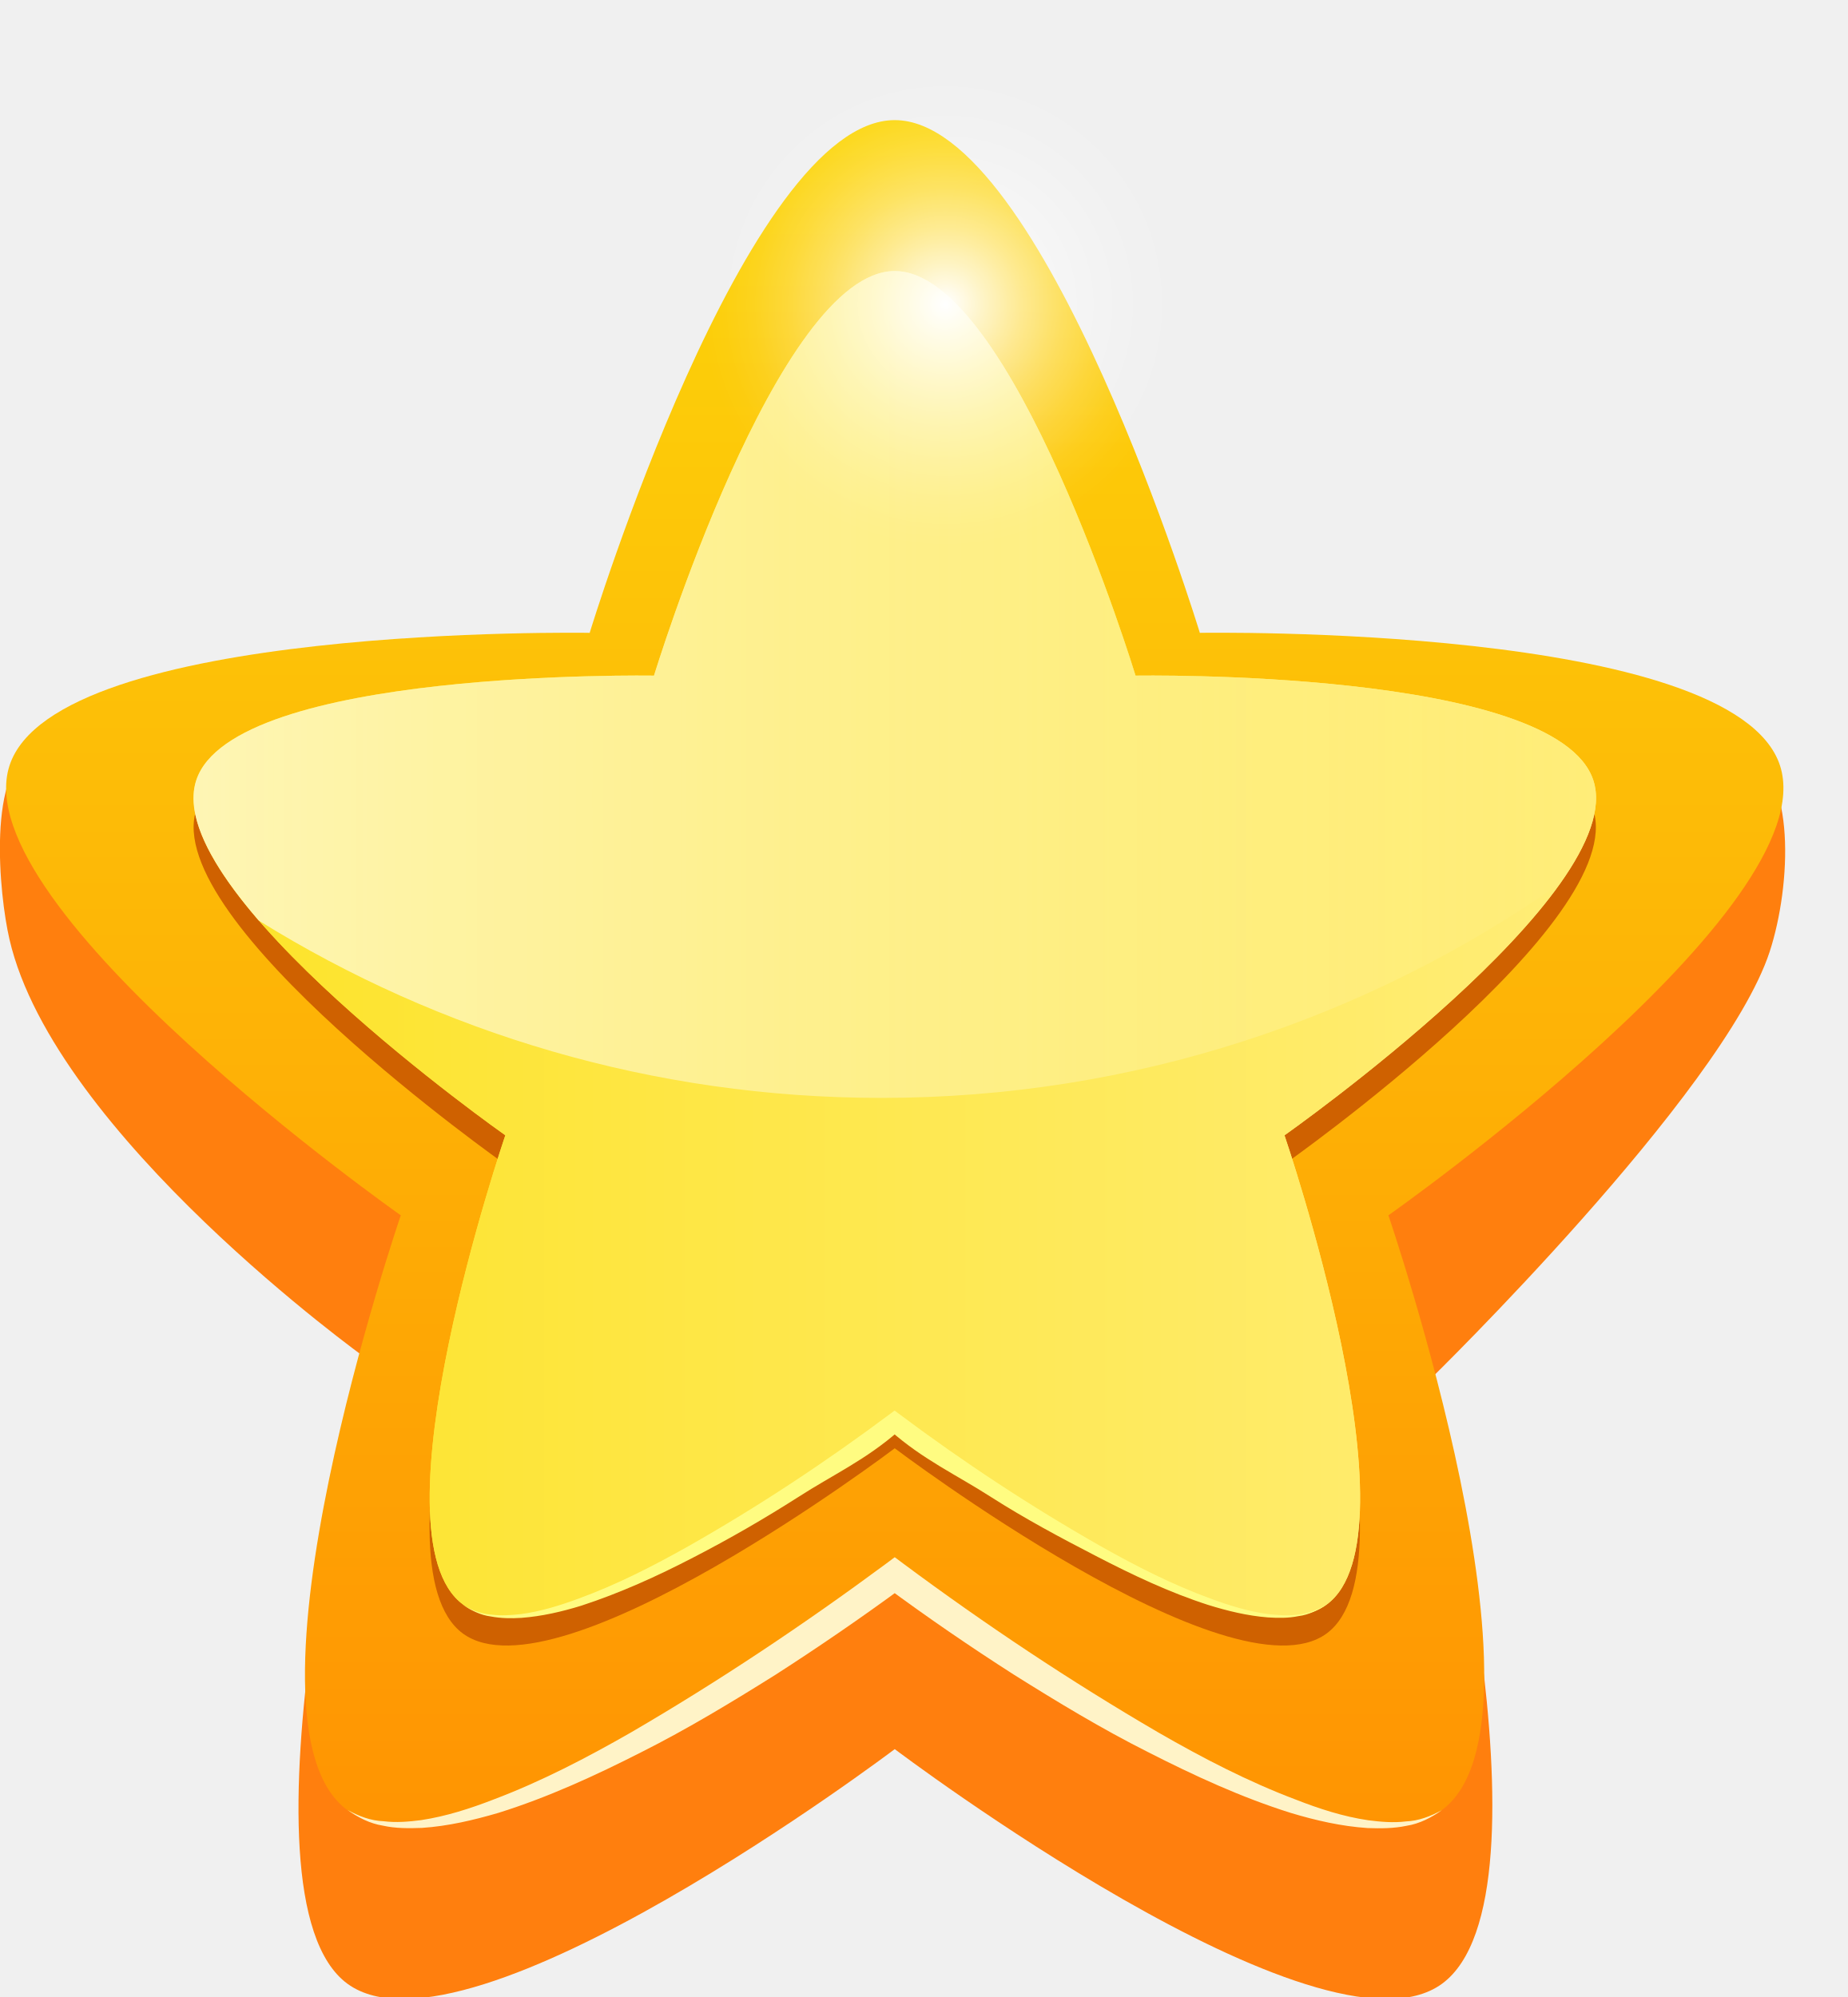
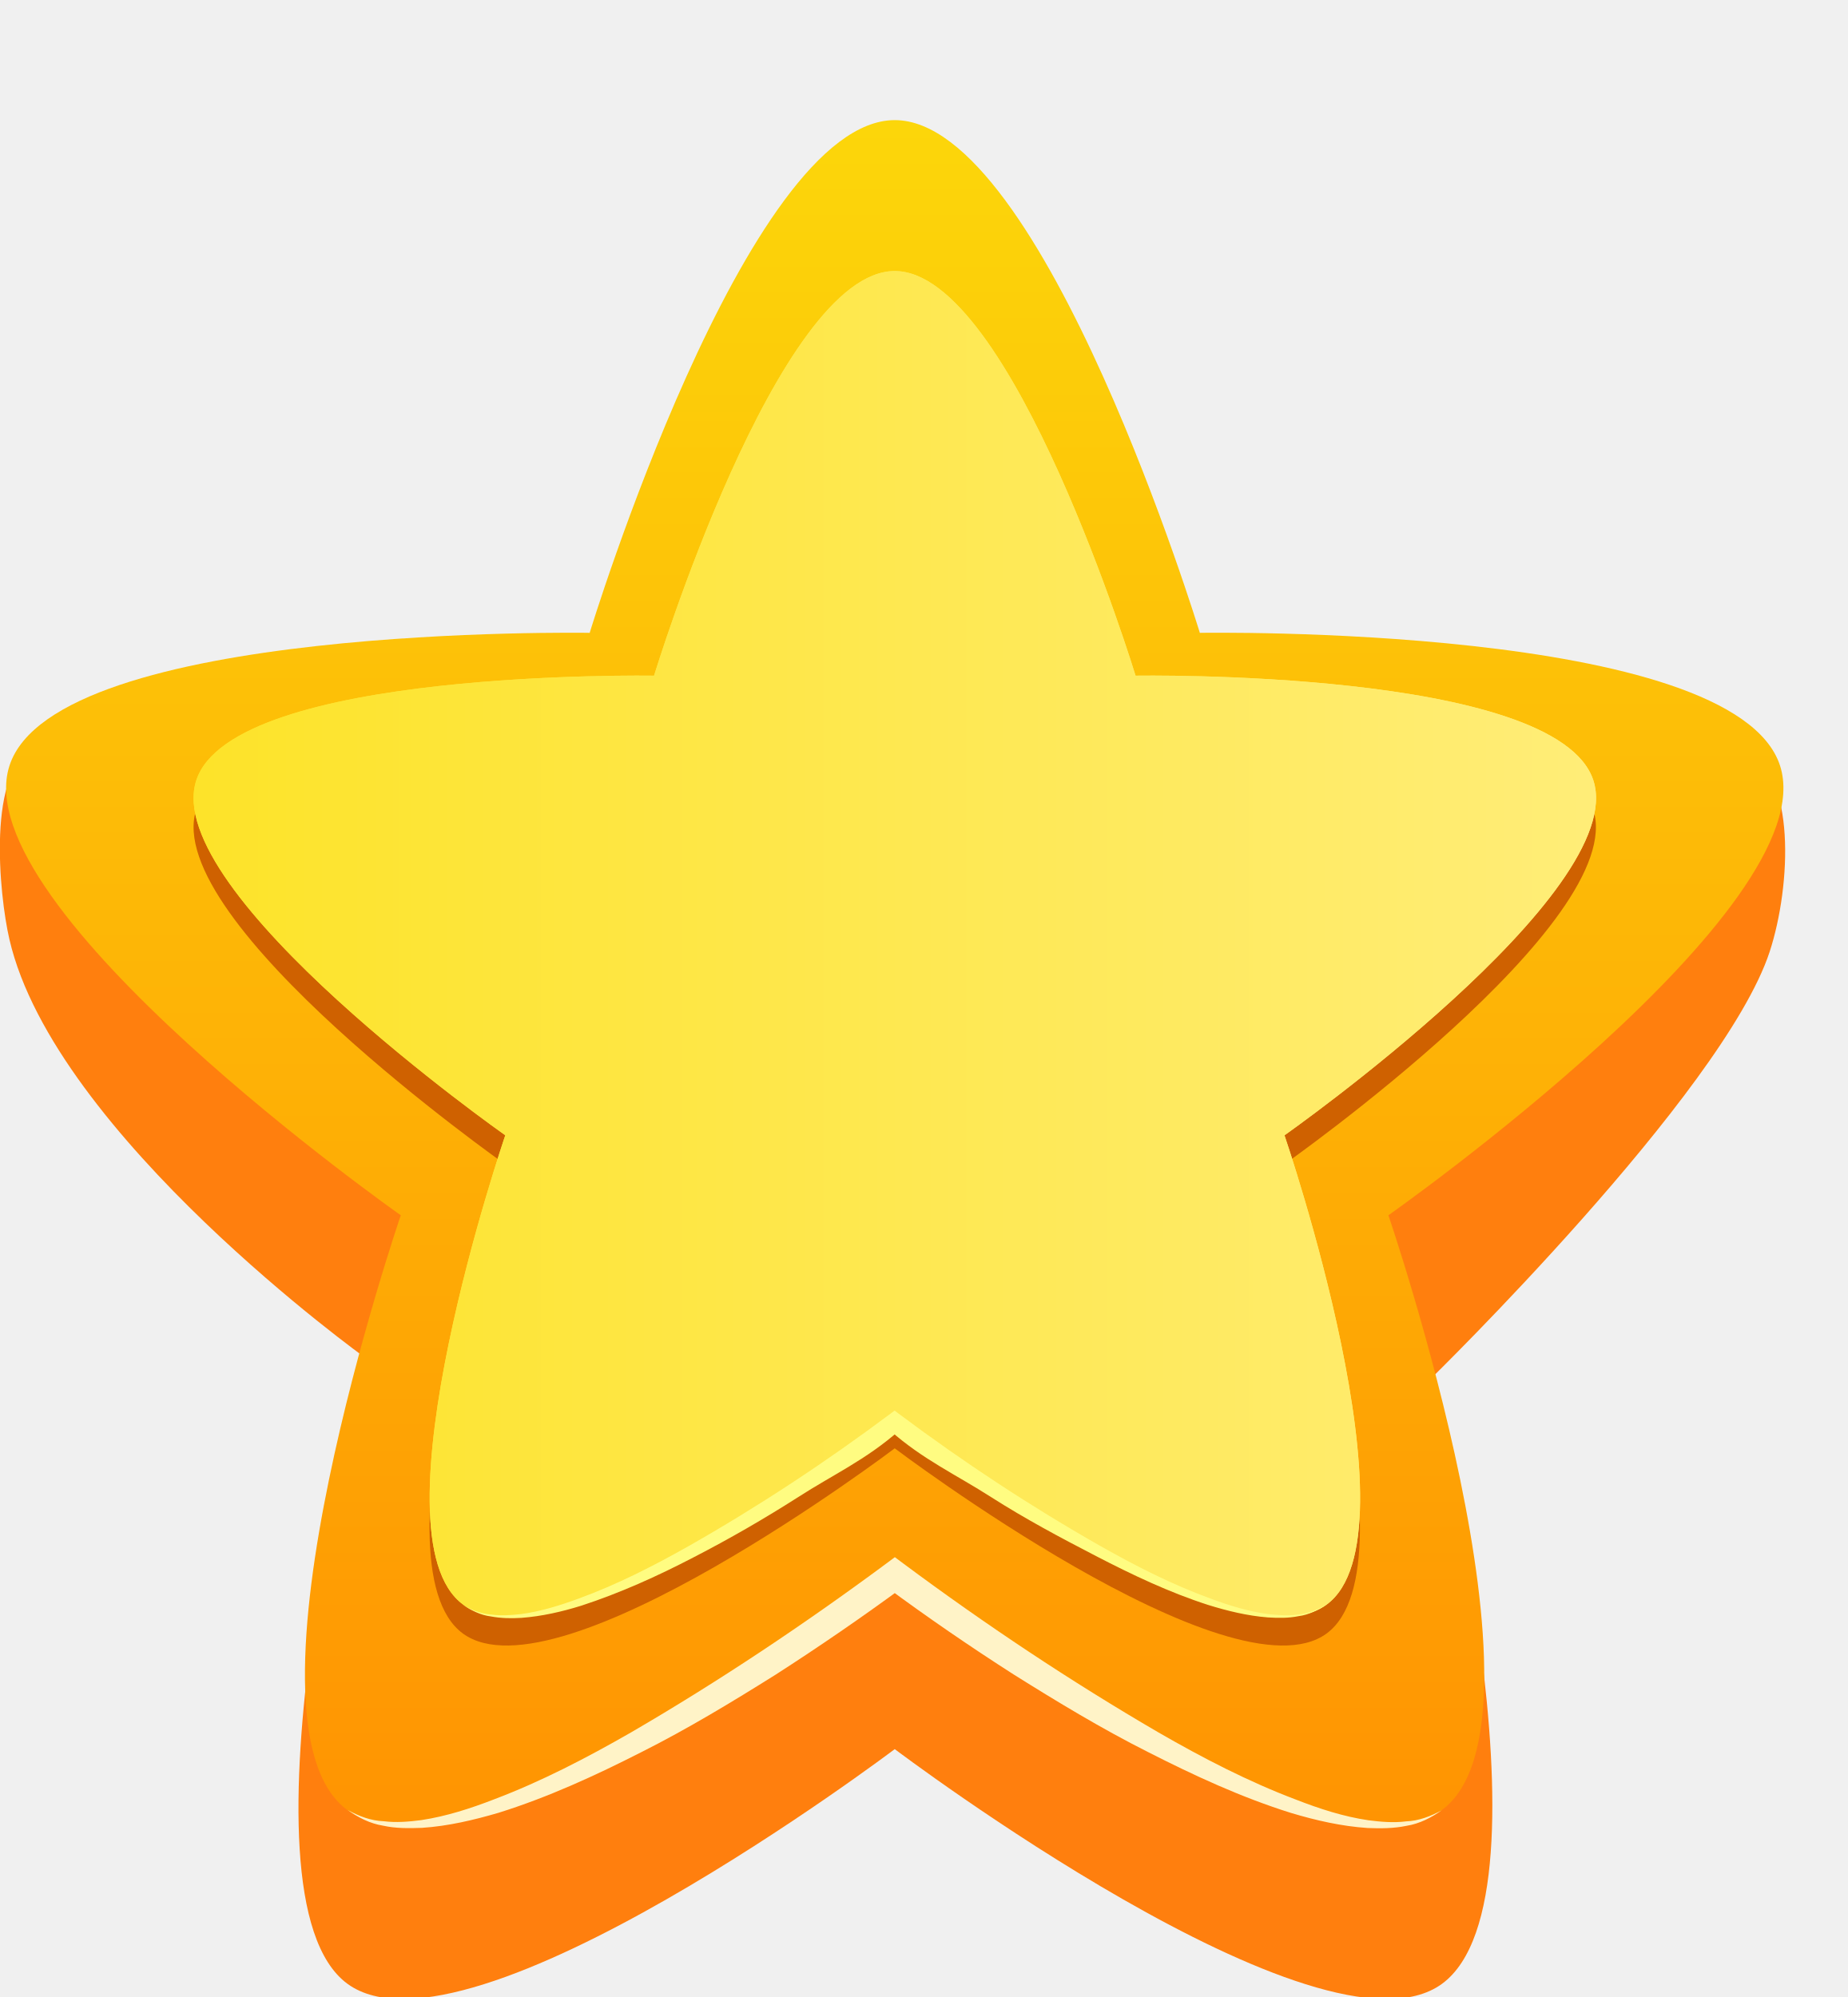
- <svg xmlns="http://www.w3.org/2000/svg" width="37" height="40" viewBox="0 0 37 40" fill="none">
-   <g clip-path="url(#clip0_194_347)">
-     <path d="M17.918 5.886C20.897 5.886 24.028 16.156 24.028 16.156C24.028 16.156 31.652 13.838 34.979 15.105C35.953 15.476 35.88 17.714 35.438 19.067C34.502 21.905 28.626 27.641 28.626 27.641C28.626 27.641 31.285 37.978 28.876 39.736C26.466 41.495 17.918 35.035 17.918 35.035C17.918 35.035 9.373 41.495 6.96 39.736C4.551 37.978 7.33 27.206 7.33 27.206C7.33 27.206 1.097 22.736 0.19 18.816C-0.019 17.921 -0.269 15.368 0.705 14.997C4.032 13.733 11.805 16.156 11.805 16.156C11.805 16.156 14.939 5.886 17.918 5.886Z" fill="#FF7F0E" />
-     <path d="M17.918 2.406C20.897 2.406 24.028 12.676 24.028 12.676C24.028 12.676 34.726 12.492 35.647 15.336C36.567 18.181 27.804 24.343 27.804 24.343C27.804 24.343 31.282 34.498 28.873 36.257C26.463 38.016 17.915 31.556 17.915 31.556C17.915 31.556 9.37 38.016 6.957 36.257C4.548 34.498 8.026 24.343 8.026 24.343C8.026 24.343 -0.73 18.181 0.19 15.336C1.11 12.492 11.809 12.676 11.809 12.676C11.809 12.676 14.939 2.406 17.918 2.406Z" fill="url(#paint0_linear_194_347)" />
-     <path d="M28.876 36.257C28.67 36.403 28.43 36.53 28.167 36.571C27.911 36.625 27.646 36.625 27.386 36.616C26.864 36.581 26.352 36.464 25.853 36.314C24.86 36.003 23.914 35.565 22.991 35.095C22.064 34.629 21.178 34.092 20.303 33.543C19.43 32.984 18.582 32.403 17.744 31.784H18.092C17.254 32.4 16.403 32.984 15.534 33.543C14.658 34.092 13.772 34.629 12.846 35.095C11.922 35.565 10.977 36 9.984 36.311C9.484 36.457 8.975 36.578 8.45 36.613C8.187 36.622 7.925 36.625 7.669 36.568C7.409 36.527 7.169 36.403 6.96 36.254C7.185 36.378 7.425 36.47 7.681 36.479C7.931 36.511 8.184 36.489 8.434 36.457C8.934 36.381 9.418 36.225 9.892 36.041C10.841 35.682 11.748 35.209 12.634 34.702C14.395 33.676 16.106 32.533 17.744 31.321L17.918 31.191L18.092 31.321C19.727 32.536 21.438 33.676 23.203 34.705C24.085 35.213 24.996 35.686 25.944 36.044C26.416 36.229 26.902 36.387 27.402 36.46C27.652 36.492 27.905 36.514 28.155 36.483C28.408 36.473 28.648 36.381 28.876 36.257Z" fill="#FFF3C7" />
-     <path d="M17.918 6.01C20.268 6.01 22.741 14.114 22.741 14.114C22.741 14.114 31.181 13.968 31.905 16.213C32.633 18.457 25.72 23.321 25.72 23.321C25.72 23.321 28.465 31.333 26.564 32.721C24.663 34.108 17.918 29.009 17.918 29.009C17.918 29.009 11.176 34.108 9.272 32.721C7.372 31.333 10.117 23.321 10.117 23.321C10.117 23.321 3.204 18.454 3.931 16.213C4.658 13.968 13.099 14.114 13.099 14.114C13.099 14.114 15.569 6.01 17.918 6.01Z" fill="#CF6100" />
-     <path d="M17.918 5.429C20.268 5.429 22.741 13.533 22.741 13.533C22.741 13.533 31.181 13.387 31.909 15.632C32.636 17.876 25.723 22.74 25.723 22.74C25.723 22.74 28.468 30.752 26.567 32.14C24.667 33.527 17.921 28.429 17.921 28.429C17.921 28.429 11.179 33.527 9.275 32.14C7.375 30.752 10.12 22.74 10.12 22.74C10.12 22.74 3.204 17.876 3.931 15.632C4.658 13.387 13.099 13.533 13.099 13.533C13.099 13.533 15.569 5.429 17.918 5.429Z" fill="url(#paint1_linear_194_347)" />
-     <path d="M17.918 5.429C20.268 5.429 22.741 13.533 22.741 13.533C22.741 13.533 31.181 13.387 31.909 15.632C32.636 17.876 25.723 22.74 25.723 22.74C25.723 22.74 28.468 30.752 26.567 32.14C24.667 33.527 17.921 28.429 17.921 28.429C17.921 28.429 11.179 33.527 9.275 32.14C7.375 30.752 10.12 22.74 10.12 22.74C10.12 22.74 3.204 17.876 3.931 15.632C4.658 13.387 13.099 13.533 13.099 13.533C13.099 13.533 15.569 5.429 17.918 5.429Z" fill="url(#paint2_linear_194_347)" />
-     <path d="M26.564 32.14C26.396 32.251 26.207 32.346 26.004 32.371C25.802 32.413 25.596 32.41 25.391 32.397C24.983 32.365 24.581 32.267 24.192 32.146C23.414 31.895 22.674 31.543 21.95 31.168C21.226 30.794 20.53 30.422 19.844 29.984C19.158 29.543 18.487 29.238 17.83 28.657H18.003C17.346 29.238 16.672 29.543 15.989 29.984C15.303 30.422 14.61 30.822 13.883 31.197C13.162 31.571 12.419 31.908 11.641 32.162C11.252 32.282 10.85 32.375 10.442 32.406C10.237 32.419 10.031 32.416 9.829 32.378C9.623 32.352 9.437 32.257 9.269 32.146C9.443 32.248 9.633 32.327 9.835 32.34C10.034 32.368 10.237 32.352 10.436 32.33C10.834 32.276 11.22 32.156 11.597 32.016C12.352 31.74 13.073 31.371 13.778 30.975C15.183 30.178 16.539 29.282 17.83 28.317L17.915 28.254L18 28.317C19.294 29.286 20.647 30.178 22.051 30.975C22.753 31.371 23.478 31.74 24.233 32.016C24.61 32.156 24.996 32.276 25.394 32.33C25.593 32.352 25.796 32.368 25.995 32.34C26.2 32.321 26.387 32.241 26.564 32.14Z" fill="#FFFC81" />
-     <g style="mix-blend-mode:screen" opacity="0.65">
-       <path d="M31.905 15.632C31.178 13.387 22.738 13.533 22.738 13.533C22.738 13.533 20.268 5.429 17.918 5.429C15.569 5.429 13.095 13.533 13.095 13.533C13.095 13.533 4.655 13.387 3.928 15.632C3.687 16.371 4.282 17.397 5.18 18.438C8.804 20.689 13.076 21.991 17.649 21.991C22.703 21.991 27.386 20.4 31.235 17.698C31.788 16.924 32.089 16.194 31.905 15.632Z" fill="url(#paint3_linear_194_347)" />
-     </g>
-     <g style="mix-blend-mode:screen">
-       <path d="M18.93 12.191C22.283 12.191 25.002 9.462 25.002 6.095C25.002 2.729 22.283 0 18.93 0C15.577 0 12.858 2.729 12.858 6.095C12.858 9.462 15.577 12.191 18.93 12.191Z" fill="url(#paint4_radial_194_347)" />
+ <svg xmlns="http://www.w3.org/2000/svg" width="37" height="40" fill="none">
+   <defs>
+     <clipPath id="clip0_194_347">
+       <rect id="svg_1" fill="white" height="40" width="37" />
+     </clipPath>
+     <linearGradient y2="-0.002" x2="0.5" y1="1.019" x1="0.5" id="paint0_linear_194_347">
+       <stop stop-color="#FF9302" />
+       <stop stop-color="#FCD60A" offset="1" />
+     </linearGradient>
+     <linearGradient y2="0.5" x2="1" y1="0.5" x1="0" id="paint1_linear_194_347">
+       <stop stop-color="#FDE329" />
+       <stop stop-color="#FFED78" offset="1" />
+     </linearGradient>
+     <linearGradient y2="0.5" x2="1" y1="0.5" x1="0" id="paint2_linear_194_347">
+       <stop stop-color="#FDE329" />
+       <stop stop-color="#FFED78" offset="1" />
+     </linearGradient>
+   </defs>
+   <g>
+     <g id="svg_2" clip-path="url(#clip0_194_347)">
+       <path id="svg_3" fill="#FF7F0E" d="m17.918,5.886c2.979,0 6.11,10.27 6.11,10.27c0,0 7.625,-2.317 10.951,-1.051c0.974,0.371 0.901,2.61 0.459,3.962c-0.936,2.838 -6.812,8.575 -6.812,8.575c0,0 2.659,10.336 0.25,12.095c-2.41,1.759 -10.958,-4.702 -10.958,-4.702c0,0 -8.545,6.46 -10.958,4.702c-2.41,-1.759 0.37,-12.53 0.37,-12.53c0,0 -6.233,-4.47 -7.141,-8.39c-0.209,-0.895 -0.459,-3.448 0.515,-3.819c3.327,-1.264 11.1,1.159 11.1,1.159c0,0 3.134,-10.27 6.113,-10.27z" />
+       <path id="svg_4" fill="url(#paint0_linear_194_347)" d="m17.918,2.406c2.979,0 6.11,10.27 6.11,10.27c0,0 10.698,-0.184 11.619,2.66c0.92,2.845 -7.843,9.006 -7.843,9.006c0,0 3.479,10.155 1.069,11.914c-2.41,1.759 -10.958,-4.702 -10.958,-4.702c0,0 -8.545,6.46 -10.958,4.702c-2.41,-1.759 1.069,-11.914 1.069,-11.914c0,0 -8.757,-6.162 -7.836,-9.006c0.92,-2.844 11.619,-2.66 11.619,-2.66c0,0 3.131,-10.27 6.11,-10.27z" />
+       <path id="svg_5" fill="#FFF3C7" d="m28.876,36.257c-0.205,0.146 -0.446,0.273 -0.708,0.314c-0.256,0.054 -0.522,0.054 -0.781,0.044c-0.522,-0.035 -1.034,-0.152 -1.534,-0.302c-0.993,-0.311 -1.939,-0.749 -2.862,-1.219c-0.927,-0.467 -1.812,-1.003 -2.688,-1.552c-0.873,-0.559 -1.72,-1.14 -2.558,-1.759l0.348,0c-0.838,0.616 -1.689,1.2 -2.558,1.759c-0.876,0.549 -1.762,1.086 -2.688,1.552c-0.923,0.47 -1.869,0.905 -2.862,1.216c-0.5,0.146 -1.009,0.267 -1.534,0.302c-0.262,0.009 -0.525,0.013 -0.781,-0.044c-0.259,-0.041 -0.5,-0.165 -0.708,-0.314c0.225,0.124 0.465,0.216 0.721,0.225c0.25,0.032 0.503,0.01 0.753,-0.022c0.5,-0.076 0.984,-0.232 1.458,-0.416c0.949,-0.359 1.856,-0.832 2.742,-1.34c1.761,-1.025 3.472,-2.168 5.11,-3.381l0.174,-0.13l0.174,0.13c1.635,1.216 3.346,2.356 5.111,3.384c0.882,0.508 1.793,0.981 2.742,1.34c0.471,0.184 0.958,0.343 1.458,0.416c0.25,0.032 0.503,0.054 0.753,0.022c0.253,-0.009 0.493,-0.102 0.721,-0.225z" />
+       <path id="svg_6" fill="#CF6100" d="m17.918,6.01c2.35,0 4.823,8.105 4.823,8.105c0,0 8.44,-0.146 9.165,2.098c0.727,2.244 -6.186,7.108 -6.186,7.108c0,0 2.745,8.013 0.844,9.4c-1.901,1.387 -8.646,-3.711 -8.646,-3.711c0,0 -6.742,5.098 -8.646,3.711c-1.901,-1.387 0.844,-9.4 0.844,-9.4c0,0 -6.913,-4.867 -6.186,-7.108c0.727,-2.244 9.168,-2.098 9.168,-2.098c0,0 2.47,-8.105 4.819,-8.105z" />
+       <path id="svg_7" fill="url(#paint1_linear_194_347)" d="m17.918,5.429c2.35,0 4.823,8.105 4.823,8.105c0,0 8.44,-0.146 9.168,2.098c0.727,2.244 -6.186,7.108 -6.186,7.108c0,0 2.745,8.013 0.844,9.4c-1.901,1.387 -8.646,-3.711 -8.646,-3.711c0,0 -6.742,5.098 -8.646,3.711c-1.901,-1.387 0.844,-9.4 0.844,-9.4c0,0 -6.916,-4.864 -6.189,-7.108c0.727,-2.244 9.168,-2.098 9.168,-2.098c0,0 2.47,-8.105 4.819,-8.105z" />
+       <path id="svg_8" fill="url(#paint2_linear_194_347)" d="m17.918,5.429c2.35,0 4.823,8.105 4.823,8.105c0,0 8.44,-0.146 9.168,2.098c0.727,2.244 -6.186,7.108 -6.186,7.108c0,0 2.745,8.013 0.844,9.4c-1.901,1.387 -8.646,-3.711 -8.646,-3.711c0,0 -6.742,5.098 -8.646,3.711c-1.901,-1.387 0.844,-9.4 0.844,-9.4c0,0 -6.916,-4.864 -6.189,-7.108c0.727,-2.244 9.168,-2.098 9.168,-2.098c0,0 2.47,-8.105 4.819,-8.105z" />
+       <path id="svg_9" fill="#FFFC81" d="m26.564,32.14c-0.168,0.111 -0.357,0.206 -0.56,0.232c-0.202,0.041 -0.408,0.038 -0.614,0.025c-0.408,-0.032 -0.81,-0.13 -1.199,-0.251c-0.778,-0.251 -1.518,-0.603 -2.242,-0.978c-0.724,-0.375 -1.42,-0.746 -2.106,-1.184c-0.686,-0.441 -1.357,-0.746 -2.014,-1.327l0.174,0c-0.658,0.581 -1.331,0.886 -2.014,1.327c-0.686,0.438 -1.379,0.838 -2.106,1.213c-0.721,0.375 -1.464,0.711 -2.242,0.965c-0.389,0.121 -0.791,0.213 -1.199,0.244c-0.205,0.013 -0.411,0.009 -0.613,-0.029c-0.206,-0.025 -0.392,-0.121 -0.56,-0.232c0.174,0.102 0.364,0.181 0.566,0.194c0.199,0.029 0.402,0.013 0.601,-0.009c0.399,-0.054 0.784,-0.175 1.161,-0.314c0.756,-0.276 1.477,-0.644 2.182,-1.041c1.404,-0.797 2.761,-1.692 4.051,-2.657l0.085,-0.064l0.085,0.064c1.294,0.968 2.647,1.86 4.051,2.657c0.702,0.397 1.426,0.765 2.182,1.041c0.376,0.14 0.762,0.26 1.161,0.314c0.199,0.022 0.402,0.038 0.601,0.009c0.205,-0.019 0.392,-0.098 0.569,-0.2z" />
+       <g id="svg_10" opacity="0.65" />
+       <g id="svg_12" />
    </g>
  </g>
-   <defs>
-     <linearGradient id="paint0_linear_194_347" x1="17.919" y1="37.206" x2="17.919" y2="2.336" gradientUnits="userSpaceOnUse">
-       <stop stop-color="#FF9302" />
-       <stop offset="1" stop-color="#FCD60A" />
-     </linearGradient>
-     <linearGradient id="paint1_linear_194_347" x1="3.877" y1="18.904" x2="31.96" y2="18.904" gradientUnits="userSpaceOnUse">
-       <stop stop-color="#FDE329" />
-       <stop offset="1" stop-color="#FFED78" />
-     </linearGradient>
-     <linearGradient id="paint2_linear_194_347" x1="3.877" y1="18.904" x2="31.96" y2="18.904" gradientUnits="userSpaceOnUse">
-       <stop stop-color="#FDE329" />
-       <stop offset="1" stop-color="#FFED78" />
-     </linearGradient>
-     <linearGradient id="paint3_linear_194_347" x1="3.877" y1="13.709" x2="31.96" y2="13.709" gradientUnits="userSpaceOnUse">
-       <stop stop-color="white" />
-       <stop offset="1" />
-     </linearGradient>
-     <radialGradient id="paint4_radial_194_347" cx="0" cy="0" r="1" gradientUnits="userSpaceOnUse" gradientTransform="translate(18.9312 6.09467) scale(6.07123 6.09467)">
-       <stop stop-color="white" />
-       <stop offset="0.11" stop-color="#CBCBCB" />
-       <stop offset="0.251" stop-color="#8E8E8E" />
-       <stop offset="0.387" stop-color="#5B5B5B" />
-       <stop offset="0.514" stop-color="#343434" />
-       <stop offset="0.63" stop-color="#171717" />
-       <stop offset="0.731" stop-color="#060606" />
-       <stop offset="0.806" />
-     </radialGradient>
-     <clipPath id="clip0_194_347">
-       <rect width="37" height="40" fill="white" />
-     </clipPath>
-   </defs>
</svg>
